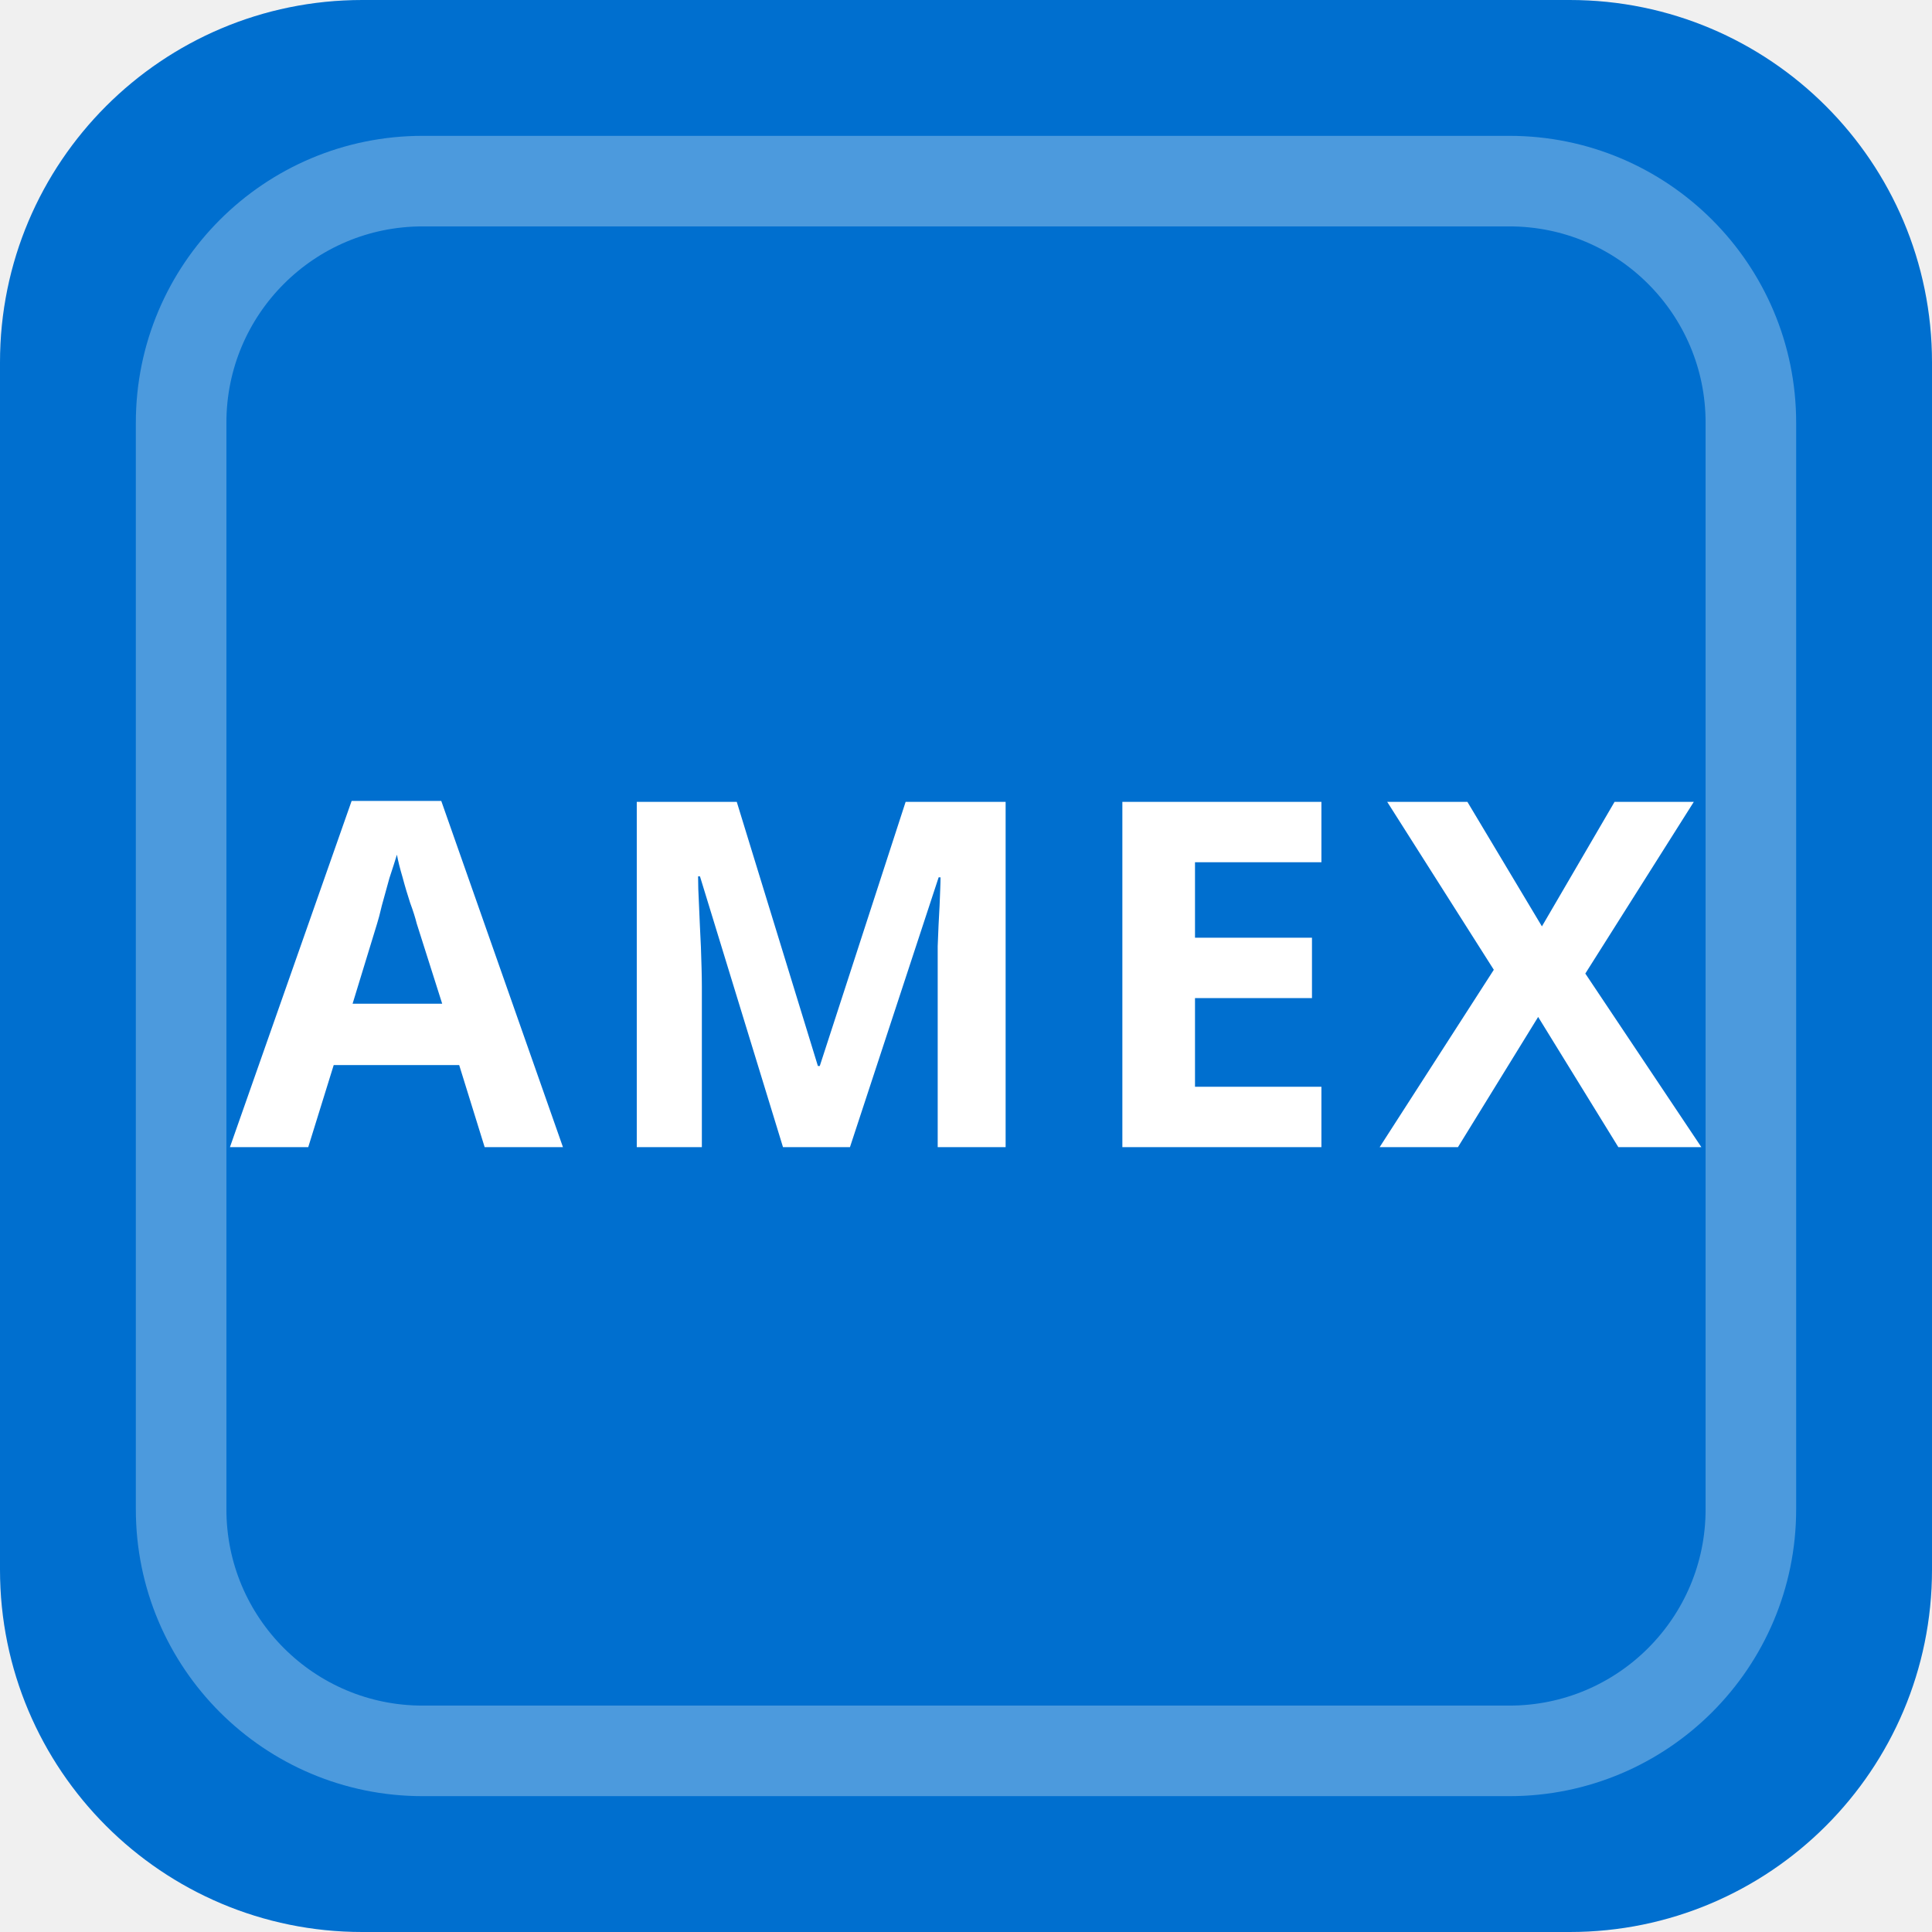
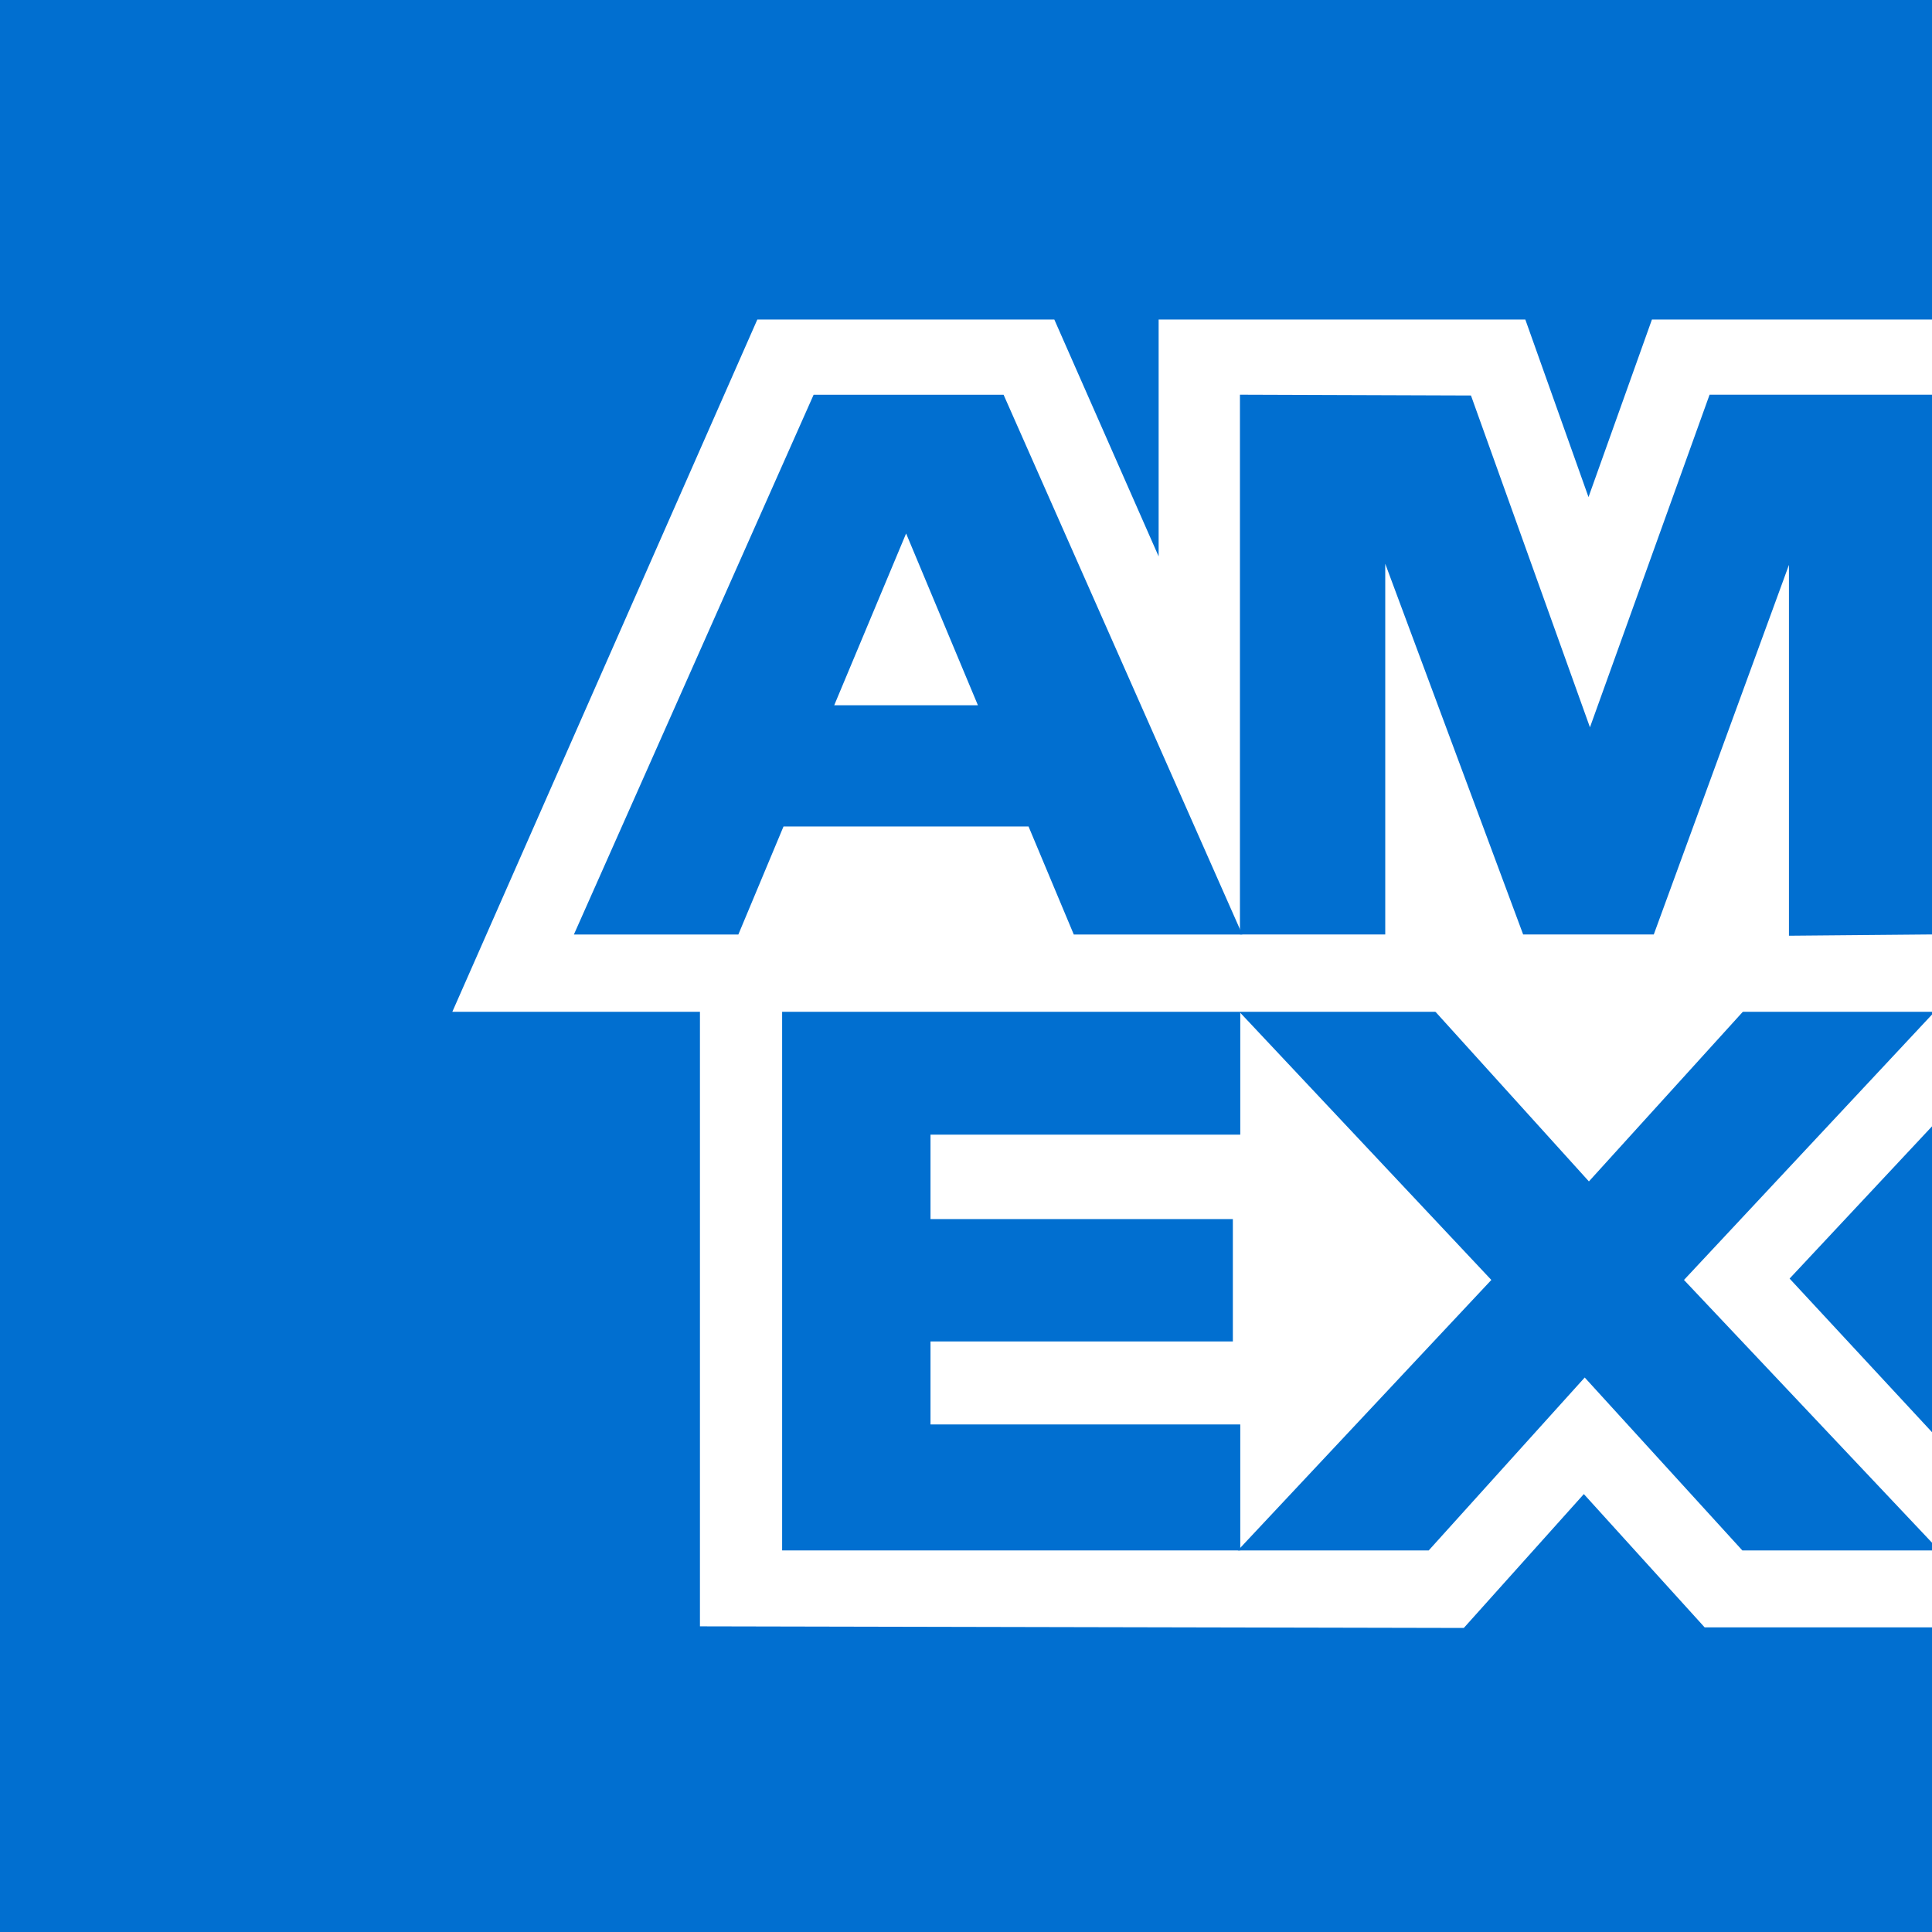
- <svg xmlns="http://www.w3.org/2000/svg" viewBox="0 0 32 32" width="32" height="32" fill="none">
-   <rect width="32" height="32" rx="6" fill="#006FCF" />
-   <rect x="3" y="3" width="26" height="26" rx="4" stroke="#FFFFFF" stroke-opacity="0.3" stroke-width="1.5" />
-   <text x="16" y="19" font-family="'Arial Black', Impact, sans-serif" font-size="8" font-weight="900" fill="#FFFFFF" text-anchor="middle" letter-spacing="0.5">AMEX</text>
+ <svg xmlns="http://www.w3.org/2000/svg" width="24" height="24" viewBox="0 0 24 24" fill="none">
+   <g clip-path="url(#clip0_45_4163)">
+     <path fill-rule="evenodd" clip-rule="evenodd" d="M0 0H24V24H0V0Z" fill="#016FD0" />
+     <path fill-rule="evenodd" clip-rule="evenodd" d="M8.695 20.203V11.603L24 11.616V13.992L22.231 15.883L24 17.791V20.216H21.176L19.675 18.56L18.184 20.223L8.695 20.203Z" fill="white" />
+     <path fill-rule="evenodd" clip-rule="evenodd" d="M9.716 19.26V12.549H15.407V14.095H11.559V15.144H15.315V16.664H11.559V17.695H15.407V19.26H9.716Z" fill="#016FD0" />
+     <path fill-rule="evenodd" clip-rule="evenodd" d="M15.377 19.26L18.526 15.9L15.377 12.549H17.814L19.738 14.676L21.668 12.549H24V12.603L20.919 15.9L24 19.164V19.26H21.644L19.686 17.112L17.748 19.26H15.377Z" fill="#016FD0" />
+     <path fill-rule="evenodd" clip-rule="evenodd" d="M9.408 3.969H13.097L14.393 6.912V3.969H18.948L19.733 6.175L20.521 3.969H24V12.569H5.619L9.408 3.969Z" fill="white" />
+     <path fill-rule="evenodd" clip-rule="evenodd" d="M10.107 4.904L7.129 11.609H9.172L9.733 10.267H12.777L13.339 11.609H15.432L12.467 4.904H10.108H10.107ZM10.363 8.761L11.256 6.627L12.148 8.761H10.363Z" fill="#016FD0" />
+     <path fill-rule="evenodd" clip-rule="evenodd" d="M15.403 11.608V4.903L18.273 4.913L19.751 9.035L21.237 4.903H24V11.608L22.223 11.624V7.017L20.544 11.608H18.921L17.208 7.003V11.608H15.403Z" fill="#016FD0" />
+   </g>
+   <defs>
+     <clipPath id="clip0_45_4163">
+       <rect width="24" height="24" fill="white" />
+     </clipPath>
+   </defs>
</svg>
